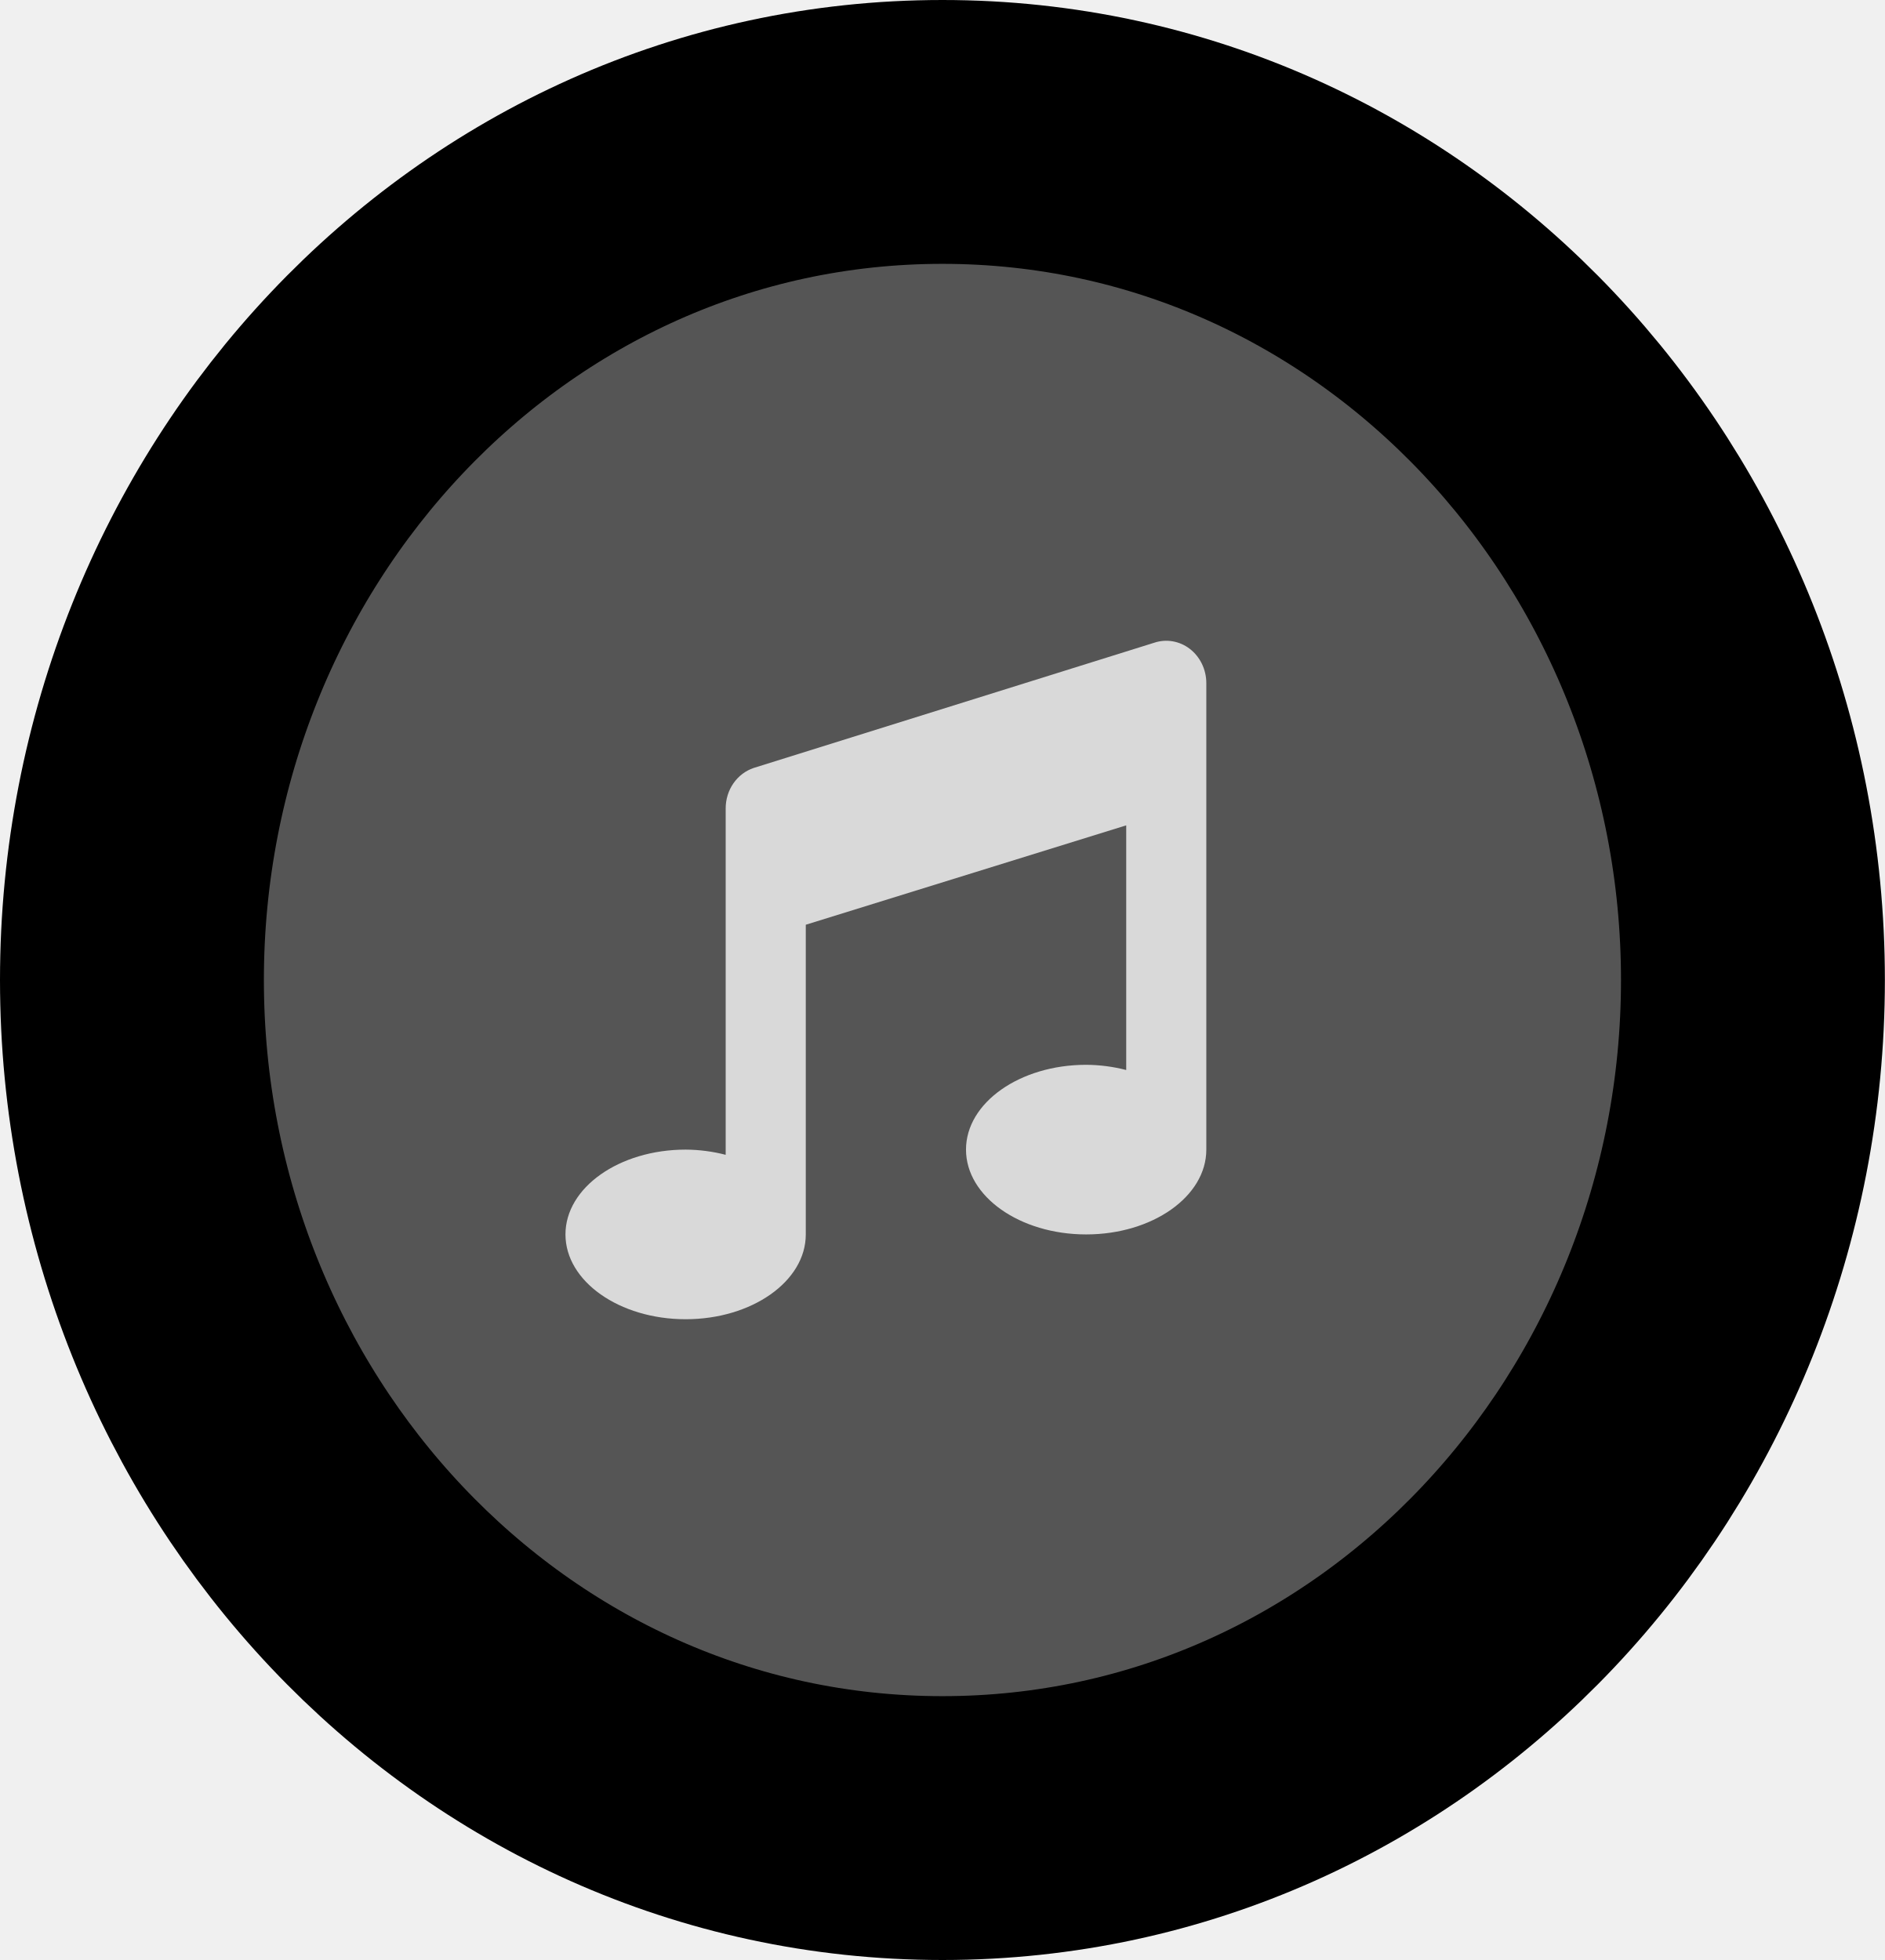
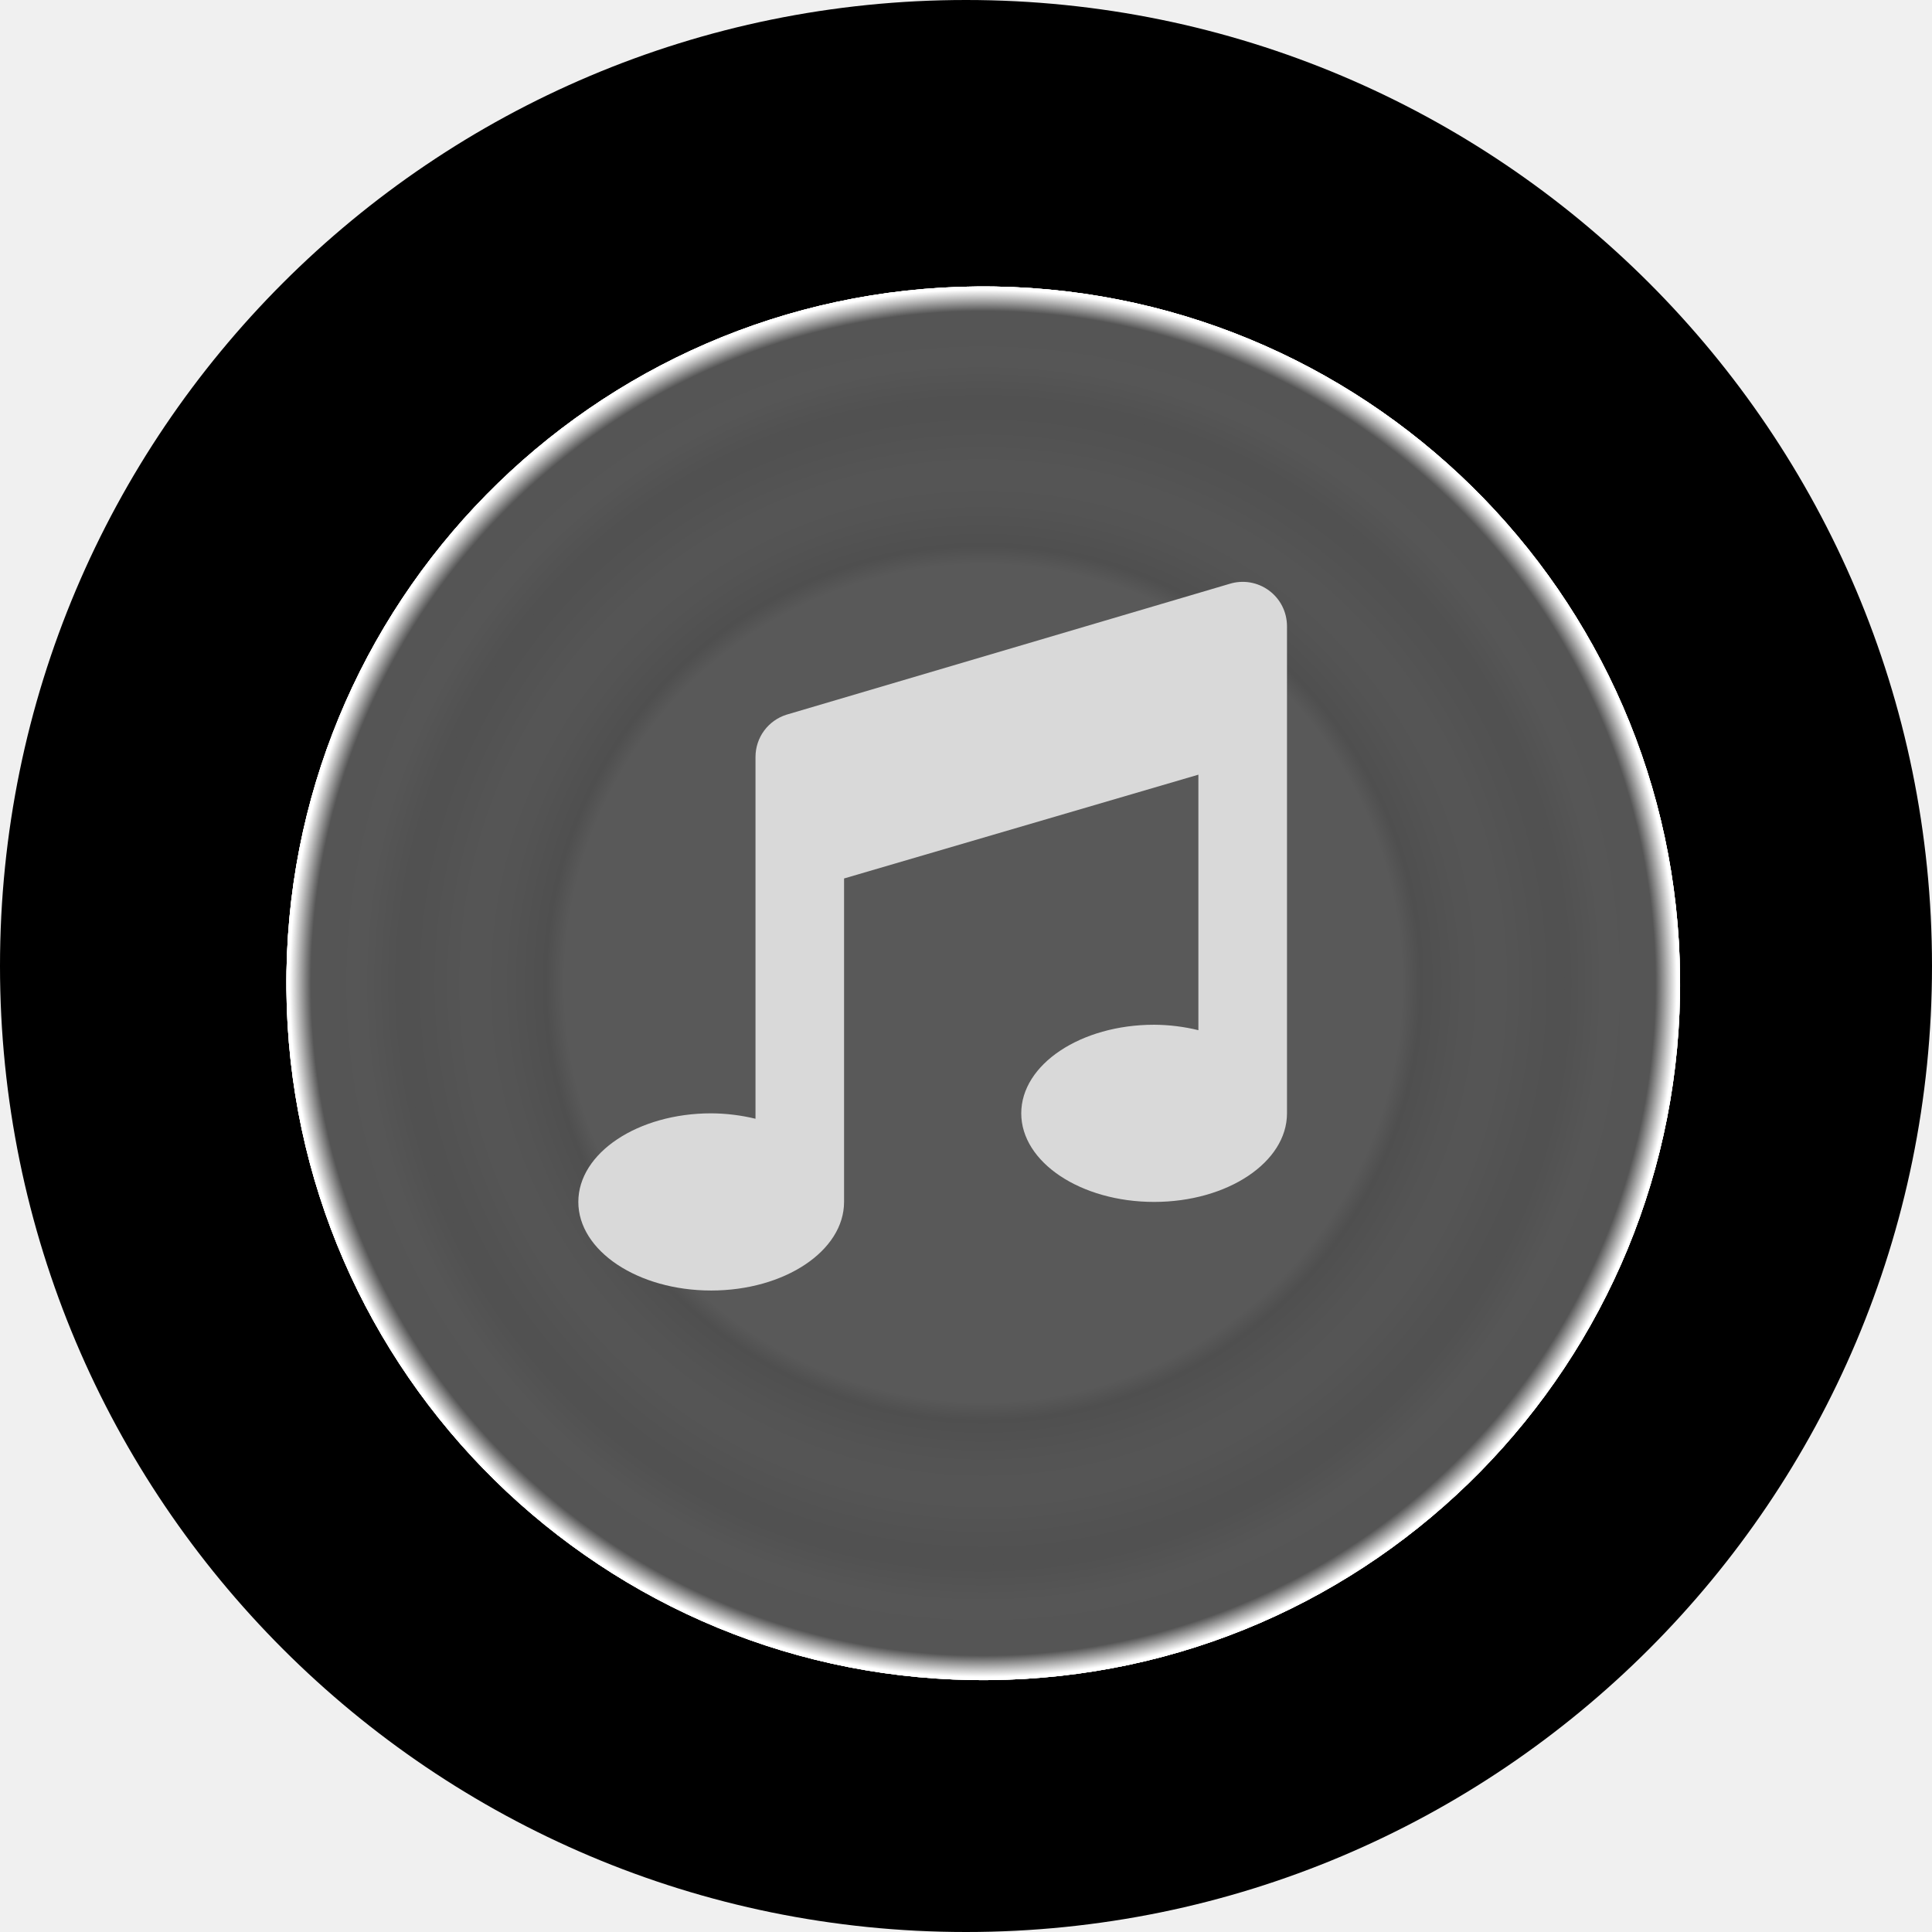
- <svg xmlns="http://www.w3.org/2000/svg" width="50" height="52" viewBox="38 712 50 52" fill="none">
-   <path d="M63 715.5C75.05 715.5 84.5 725.754 84.5 738C84.5 750.246 75.05 760.5 63 760.5C50.95 760.5 41.5 750.246 41.5 738C41.5 725.754 50.95 715.5 63 715.5Z" fill="#555555" stroke="black" stroke-width="7" />
-   <path d="M68.618 729.052L57.994 732.374C57.778 732.446 57.59 732.589 57.456 732.781C57.322 732.974 57.25 733.207 57.25 733.447V742.638C56.902 742.548 56.545 742.502 56.188 742.5C54.428 742.5 53 743.507 53 744.75C53 745.992 54.428 747 56.188 747C57.947 747 59.375 745.992 59.375 744.75V736.534L67.875 733.897V740.388C67.527 740.298 67.171 740.252 66.812 740.25C65.053 740.25 63.625 741.257 63.625 742.5C63.625 743.742 65.053 744.75 66.812 744.75C68.572 744.75 70 743.743 70 742.5V730.124C70 729.947 69.96 729.773 69.885 729.616C69.809 729.458 69.7 729.322 69.565 729.217C69.431 729.113 69.275 729.044 69.11 729.015C68.946 728.986 68.777 728.999 68.618 729.052Z" fill="#D9D9D9" />
+ <svg xmlns="http://www.w3.org/2000/svg" width="50" height="50" viewBox="606.511 34.228 62 62" fill="none">
+   <circle cx="637.511" cy="65.228" r="31" fill="black" />
+   <path d="M637.872 43.421C650.222 43.315 660.32 53.241 660.426 65.591C660.532 77.941 650.606 88.039 638.255 88.144C625.905 88.25 615.808 78.324 615.702 65.974C615.596 53.624 625.522 43.526 637.872 43.421Z" fill="white" />
+   <path d="M637.872 43.421C650.222 43.315 660.32 53.241 660.426 65.591C660.532 77.941 650.606 88.039 638.255 88.144C625.905 88.25 615.808 78.324 615.702 65.974C615.596 53.624 625.522 43.526 637.872 43.421Z" fill="url(#paint4_radial_525_1184)" fill-opacity="0.7" />
+   <path d="M637.872 43.421C650.222 43.315 660.32 53.241 660.426 65.591C660.532 77.941 650.606 88.039 638.255 88.144C625.905 88.25 615.808 78.324 615.702 65.974C615.596 53.624 625.522 43.526 637.872 43.421Z" fill="white" />
+   <path d="M637.872 43.421C650.222 43.315 660.32 53.241 660.426 65.591C660.532 77.941 650.606 88.039 638.255 88.144C625.905 88.25 615.808 78.324 615.702 65.974C615.596 53.624 625.522 43.526 637.872 43.421Z" fill="url(#paint5_radial_525_1184)" fill-opacity="0.7" />
+   <path d="M645.963 52.966L631.751 57.163C631.463 57.254 631.21 57.434 631.031 57.678C630.852 57.922 630.756 58.216 630.756 58.519V70.13C630.29 70.017 629.813 69.959 629.334 69.956C626.98 69.956 625.07 71.229 625.07 72.799C625.07 74.369 626.98 75.642 629.334 75.642C631.688 75.642 633.598 74.369 633.598 72.799V62.419L644.969 59.088V67.288C644.504 67.174 644.027 67.116 643.548 67.113C641.194 67.113 639.284 68.386 639.284 69.956C639.284 71.526 641.194 72.799 643.548 72.799C645.902 72.799 647.812 71.526 647.812 69.956V54.321C647.811 54.097 647.759 53.877 647.658 53.678C647.557 53.479 647.41 53.307 647.23 53.175C647.05 53.043 646.842 52.956 646.622 52.919C646.401 52.883 646.176 52.899 645.963 52.966Z" fill="#D9D9D9" />
+   <defs>
+     <radialGradient id="paint4_radial_525_1184" cx="0" cy="0" r="1" gradientUnits="userSpaceOnUse" gradientTransform="translate(638.064 65.7825) rotate(-0.490819) scale(22.3627)">
+       <stop offset="0.604" stop-color="#111111" />
+       <stop offset="0.63" stop-color="#030303" />
+       <stop offset="0.693" stop-color="#0A0A0A" />
+       <stop offset="0.74" stop-color="#0C0C0C" />
+       <stop offset="0.776" stop-color="#090909" />
+       <stop offset="0.802" stop-color="#070707" />
+       <stop offset="0.838" stop-color="#050505" />
+       <stop offset="0.894" stop-color="#0D0D0D" />
+       <stop offset="0.922" stop-color="#0C0C0C" />
+       <stop offset="0.969" stop-color="#0C0C0C" />
+       <stop offset="1" stop-color="white" />
+     </radialGradient>
+     <radialGradient id="paint5_radial_525_1184" cx="0" cy="0" r="1" gradientUnits="userSpaceOnUse" gradientTransform="translate(638.064 65.7825) rotate(-0.490819) scale(22.3627)">
+       <stop offset="0.604" stop-color="#111111" />
+       <stop offset="0.63" stop-color="#030303" />
+       <stop offset="0.693" stop-color="#0A0A0A" />
+       <stop offset="0.74" stop-color="#0C0C0C" />
+       <stop offset="0.776" stop-color="#090909" />
+       <stop offset="0.802" stop-color="#070707" />
+       <stop offset="0.838" stop-color="#050505" />
+       <stop offset="0.894" stop-color="#0D0D0D" />
+       <stop offset="0.922" stop-color="#0C0C0C" />
+       <stop offset="0.969" stop-color="#0C0C0C" />
+       <stop offset="1" stop-color="white" />
+     </radialGradient>
+   </defs>
</svg>
